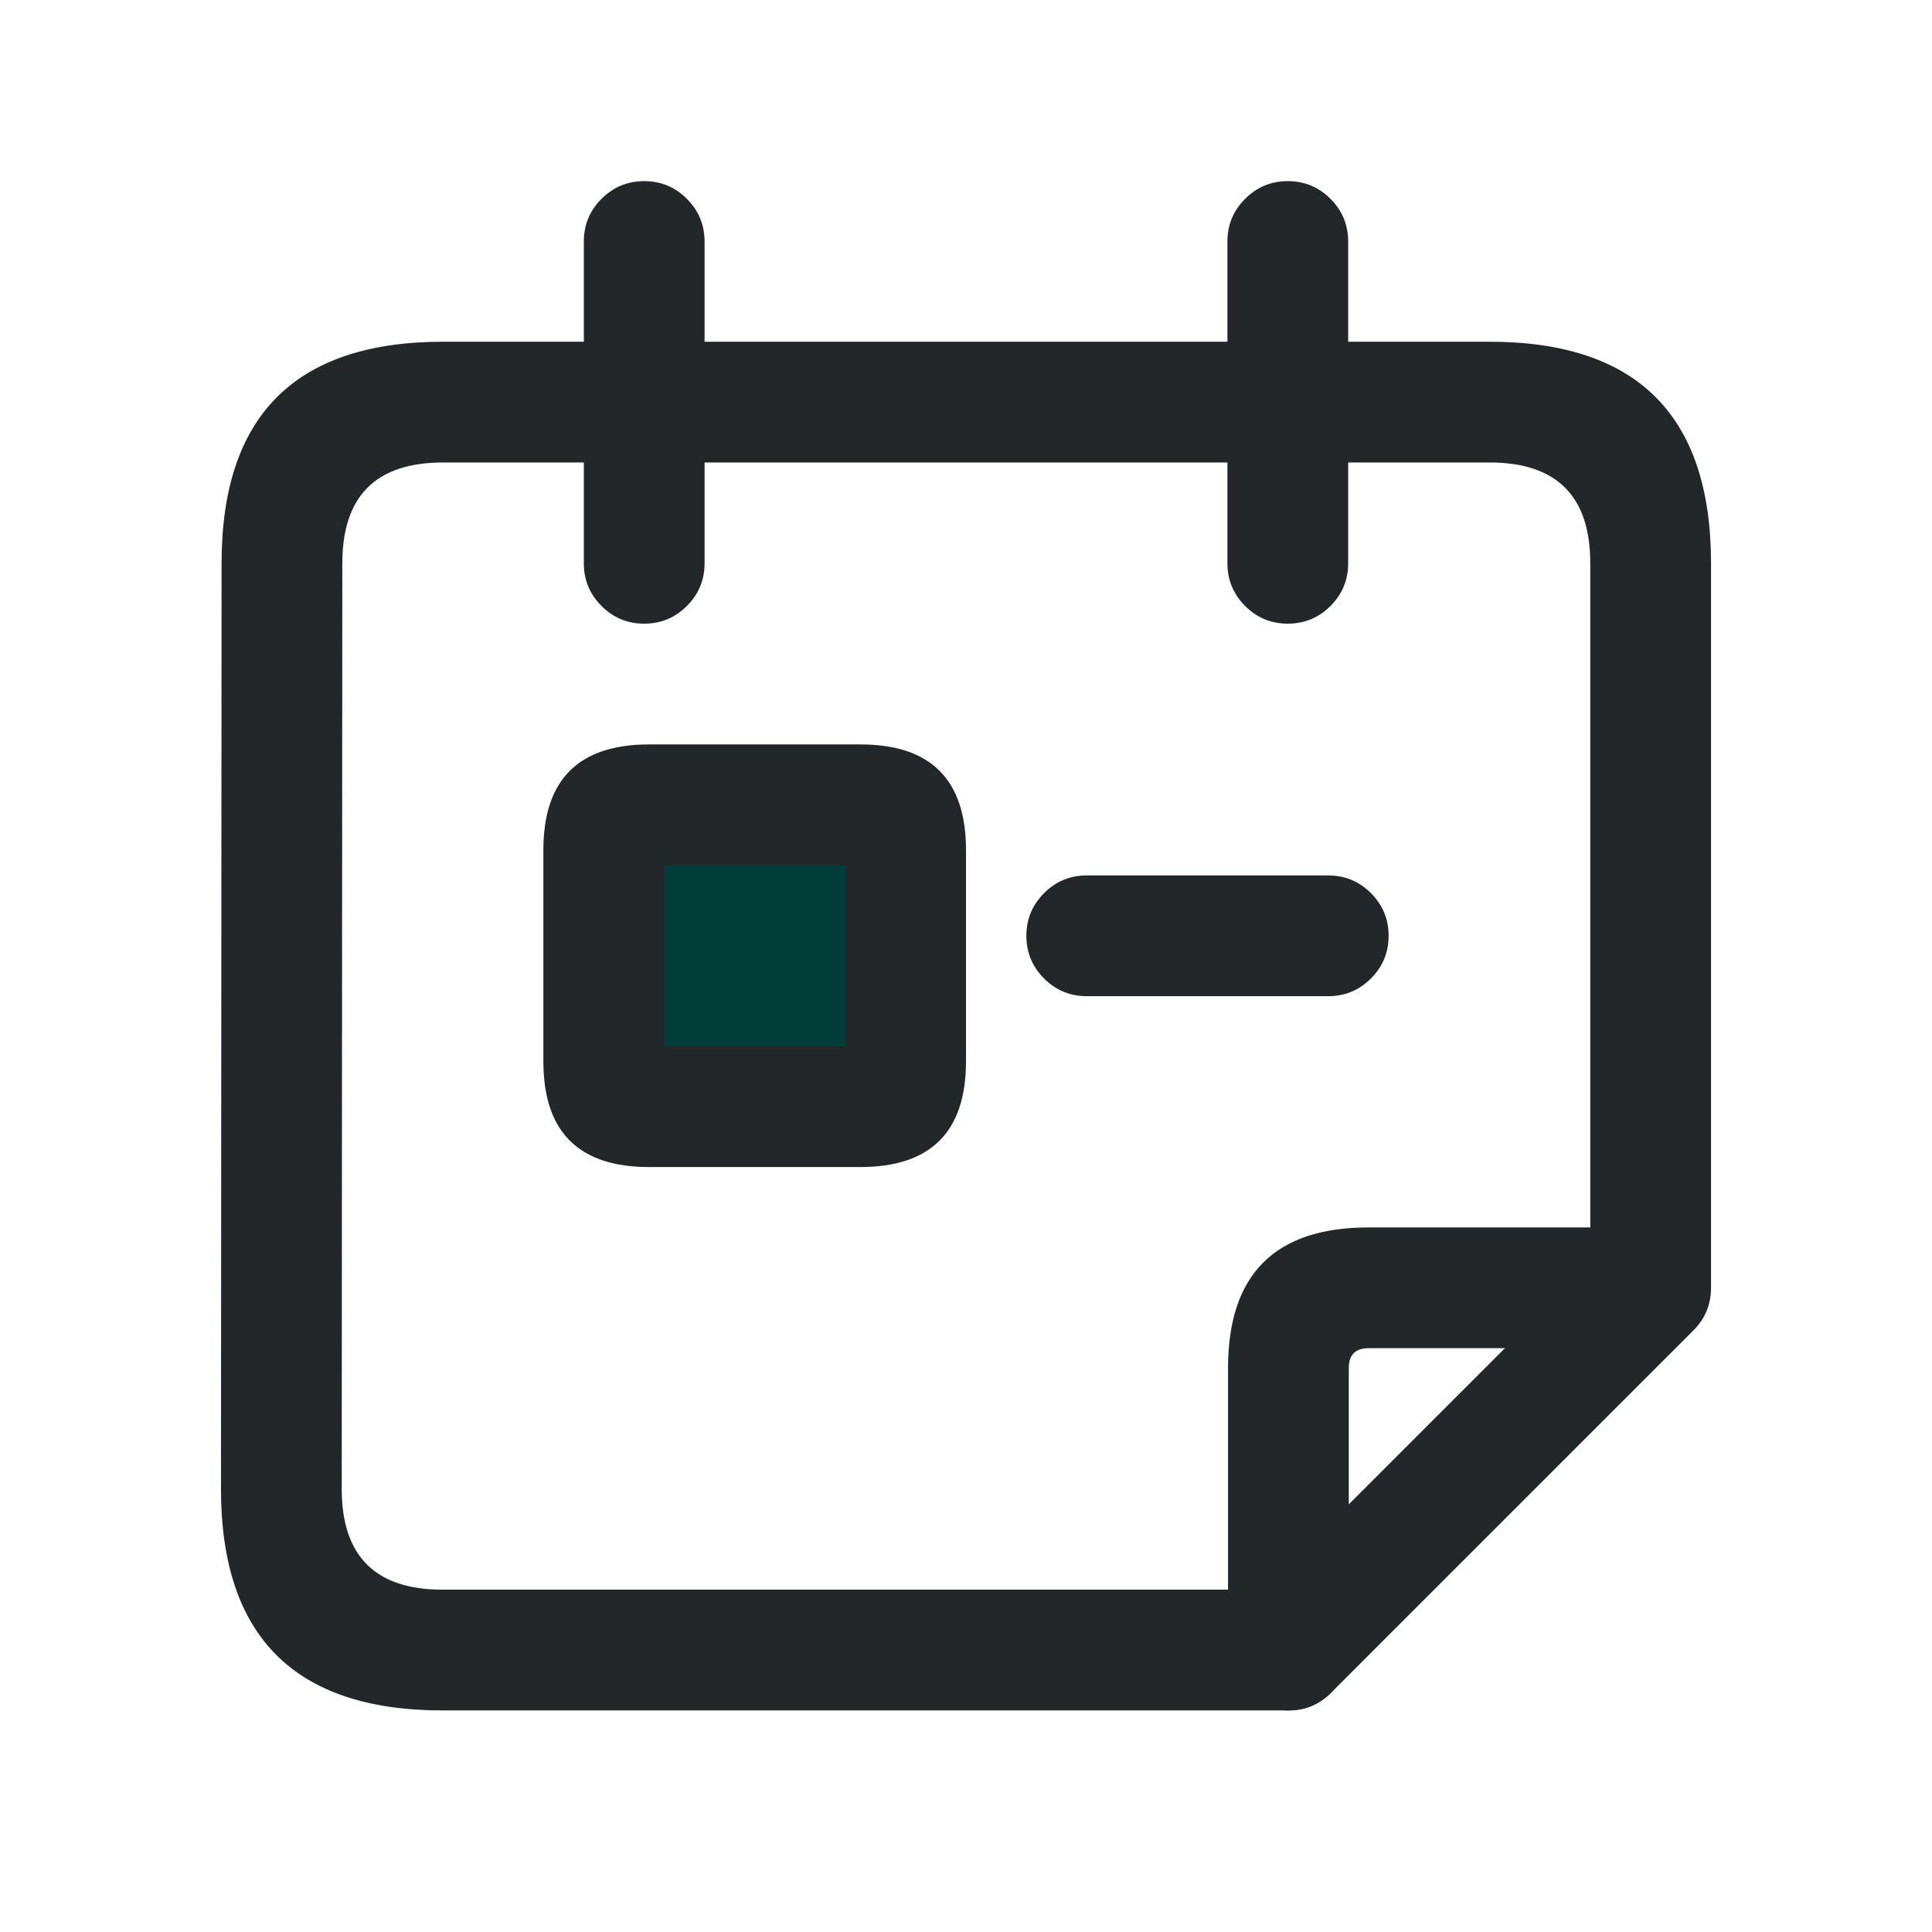
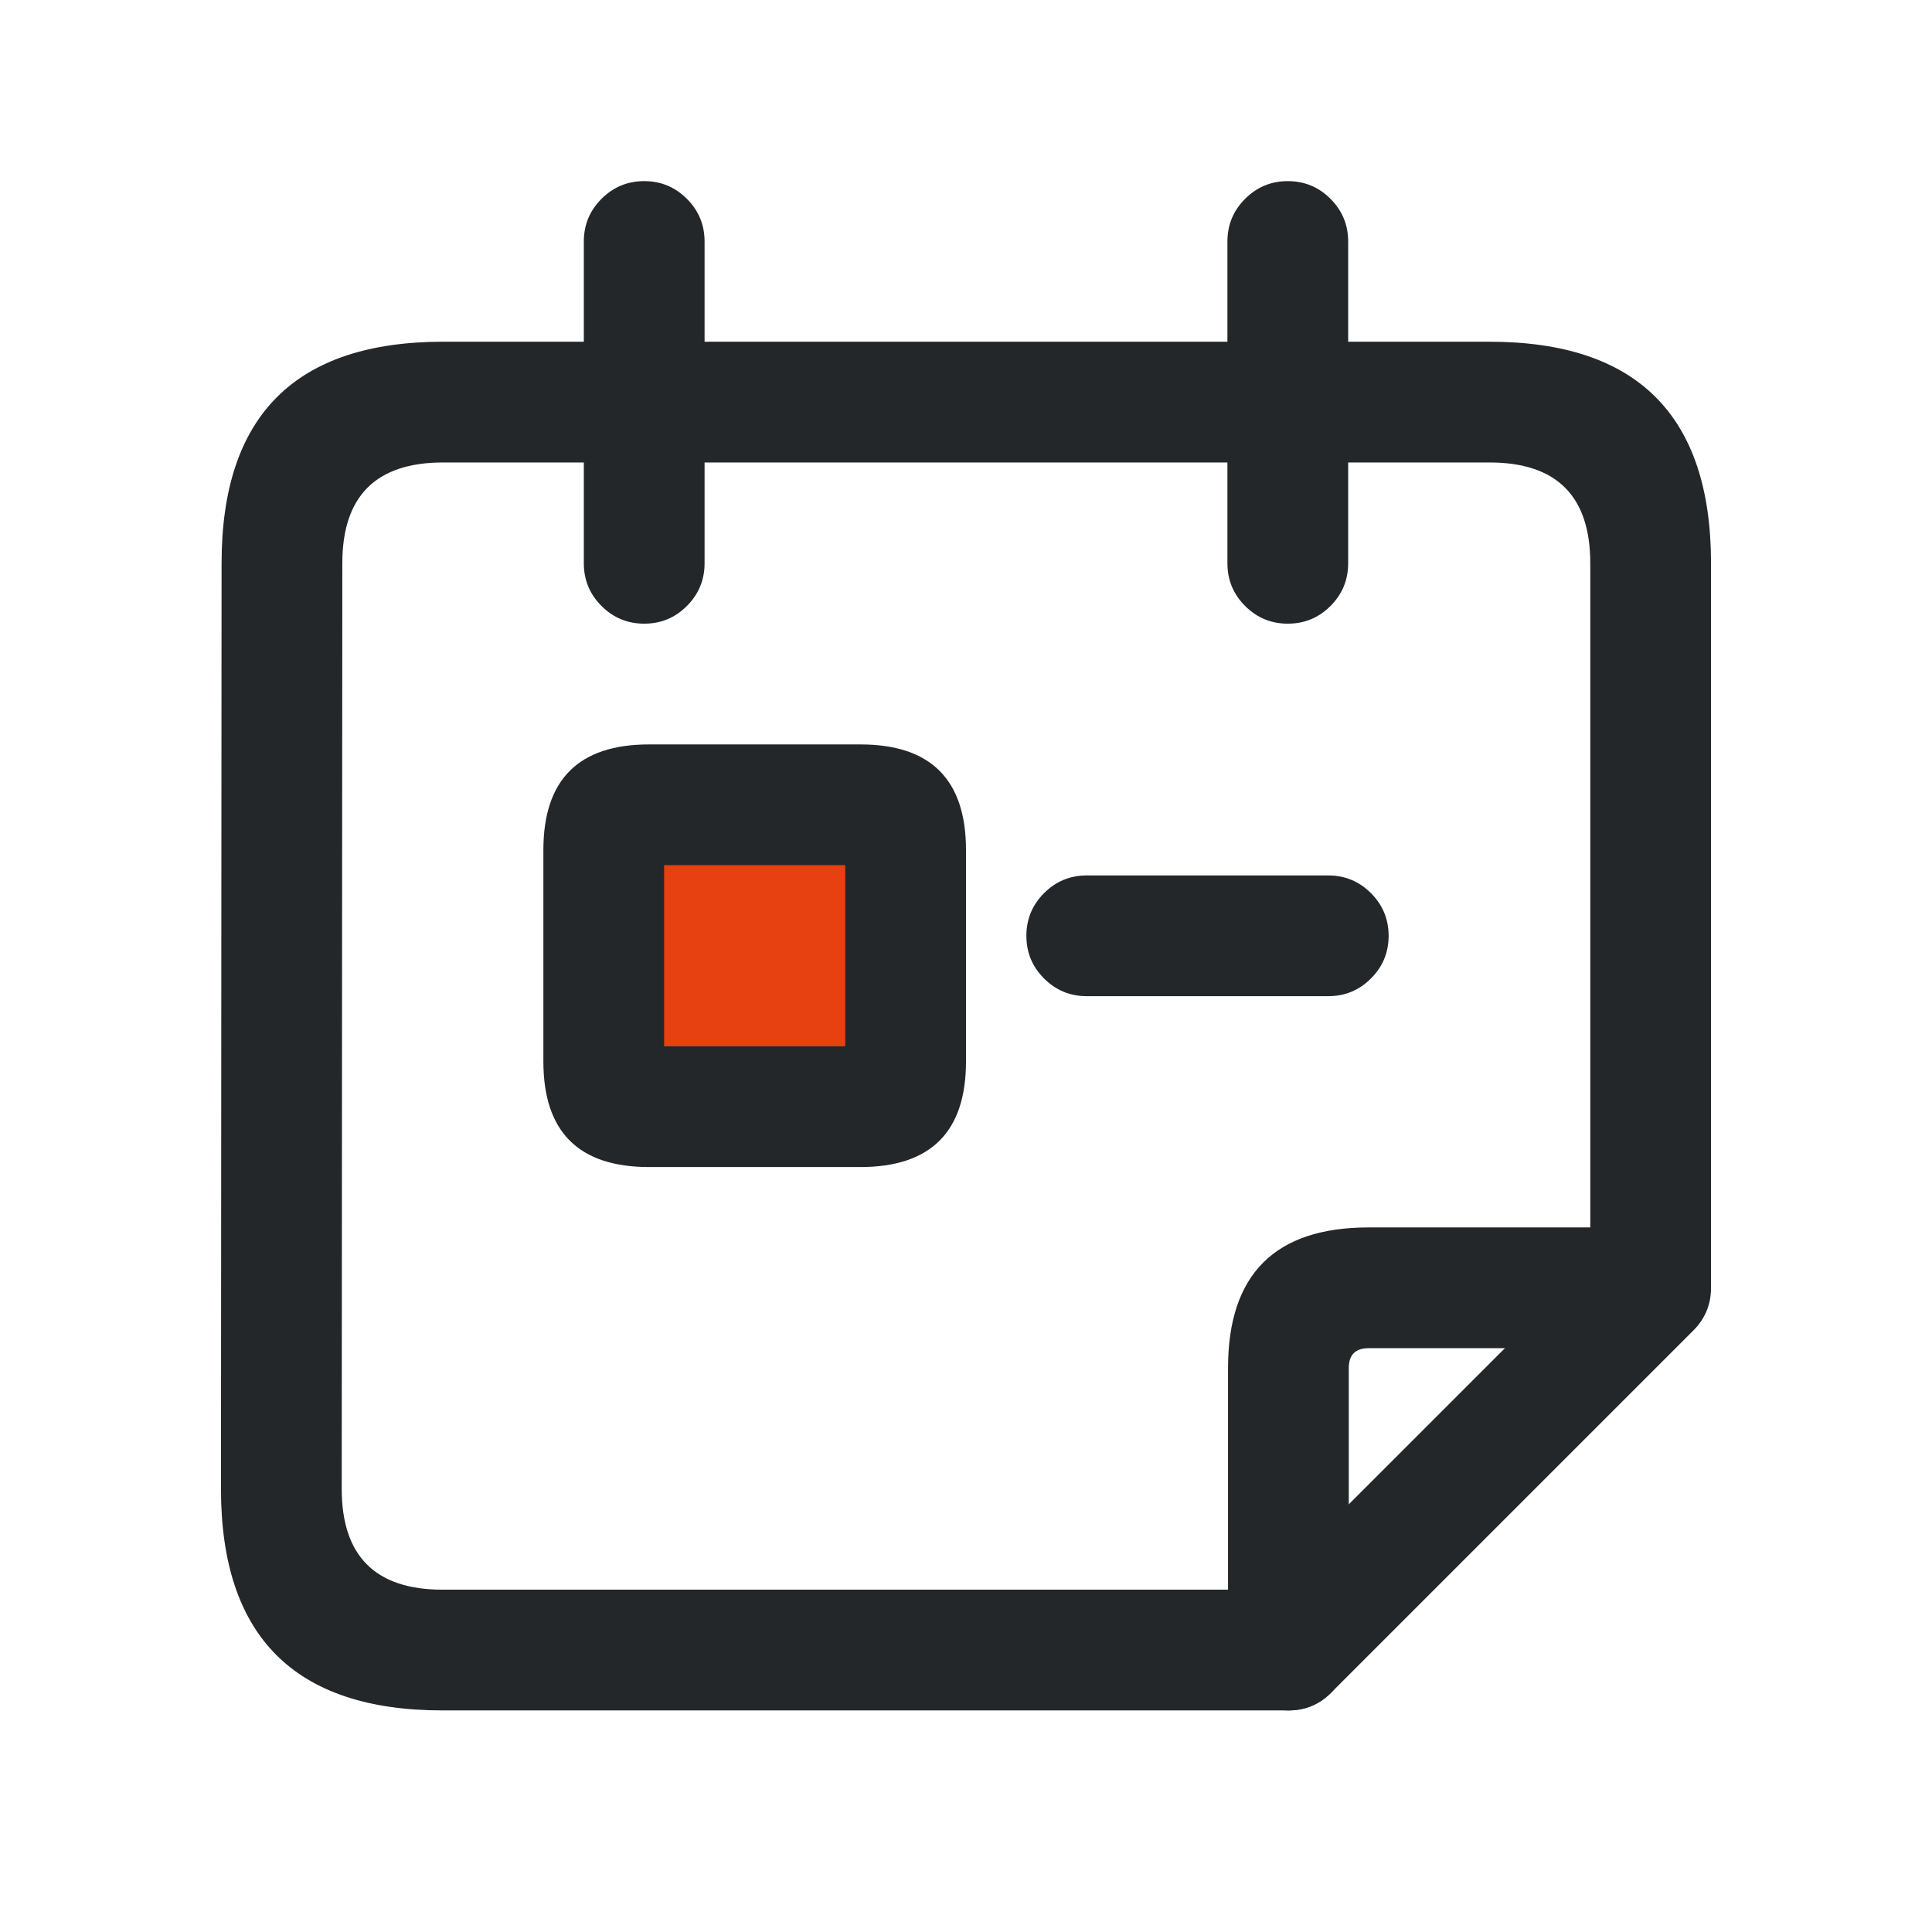
<svg xmlns="http://www.w3.org/2000/svg" width="32" height="32" viewBox="0 0 32 32">
  <defs />
  <path fill="#24272A" d="M3.67,9.33 L3.67,9.329 Q3.67,5.66 7.34,5.66 L24.67,5.66 Q28.34,5.66 28.34,9.33 L28.34,21.33 Q28.34,21.744 28.047,22.037 L22.047,28.037 Q21.754,28.33 21.34,28.33 L7.33,28.33 Q3.66,28.33 3.66,24.66 Z M5.67,9.331 L5.66,24.66 Q5.66,26.33 7.33,26.33 L20.926,26.33 L26.34,20.916 L26.34,9.33 Q26.34,7.66 24.67,7.66 L7.34,7.66 Q5.67,7.66 5.67,9.33 Z" />
  <path fill="#24272A" d="M27.33,22.33 L22.67,22.33 Q22.34,22.33 22.34,22.66 L22.34,27.33 Q22.34,27.744 22.047,28.037 Q21.754,28.33 21.34,28.33 Q20.926,28.33 20.633,28.037 Q20.34,27.744 20.34,27.33 L20.34,22.66 Q20.34,20.33 22.67,20.33 L27.33,20.33 Q27.744,20.33 28.037,20.623 Q28.33,20.916 28.33,21.33 Q28.33,21.744 28.037,22.037 Q27.744,22.33 27.33,22.33 Z" />
  <path fill="#24272A" d="M22.33,4 L22.33,9.33 Q22.33,9.744 22.037,10.037 Q21.744,10.33 21.33,10.33 Q20.916,10.33 20.623,10.037 Q20.33,9.744 20.33,9.33 L20.33,4 Q20.33,3.586 20.623,3.293 Q20.916,3 21.33,3 Q21.744,3 22.037,3.293 Q22.33,3.586 22.33,4 Z M11.67,4 L11.67,9.33 Q11.67,9.744 11.377,10.037 Q11.084,10.33 10.67,10.33 Q10.256,10.33 9.963,10.037 Q9.67,9.744 9.67,9.33 L9.67,4 Q9.67,3.586 9.963,3.293 Q10.256,3 10.67,3 Q11.084,3 11.377,3.293 Q11.67,3.586 11.67,4 Z" />
-   <path fill="#003E3A" d="M10.75,13.33 L14.25,13.33 A0.75 0.75 0 0 1 15,14.08 L15,17.58 A0.75 0.75 0 0 1 14.25,18.33 L10.75,18.33 A0.75 0.75 0 0 1 10,17.58 L10,14.08 A0.75 0.75 0 0 1 10.75,13.33 Z" />
+   <path fill="#E74011" d="M10.75,13.33 L14.25,13.33 A0.75 0.75 0 0 1 15,14.08 L15,17.58 A0.75 0.75 0 0 1 14.25,18.33 L10.75,18.33 A0.75 0.75 0 0 1 10,17.58 L10,14.08 A0.75 0.75 0 0 1 10.75,13.33 Z" />
  <path fill="#24272A" d="M10.75,12.33 L14.25,12.33 Q16,12.33 16,14.08 L16,17.58 Q16,19.33 14.25,19.33 L10.75,19.33 Q9,19.33 9,17.58 L9,14.08 Q9,12.33 10.75,12.33 Z M11,14.33 L11,17.33 L14,17.33 L14,14.33 L11,14.33 Z" />
  <path fill="#24272A" d="M18,14.5 L22,14.5 Q22.414,14.5 22.707,14.793 Q23,15.086 23,15.5 Q23,15.914 22.707,16.207 Q22.414,16.5 22,16.5 L18,16.5 Q17.586,16.5 17.293,16.207 Q17,15.914 17,15.5 Q17,15.086 17.293,14.793 Q17.586,14.5 18,14.5 Z" />
</svg>
